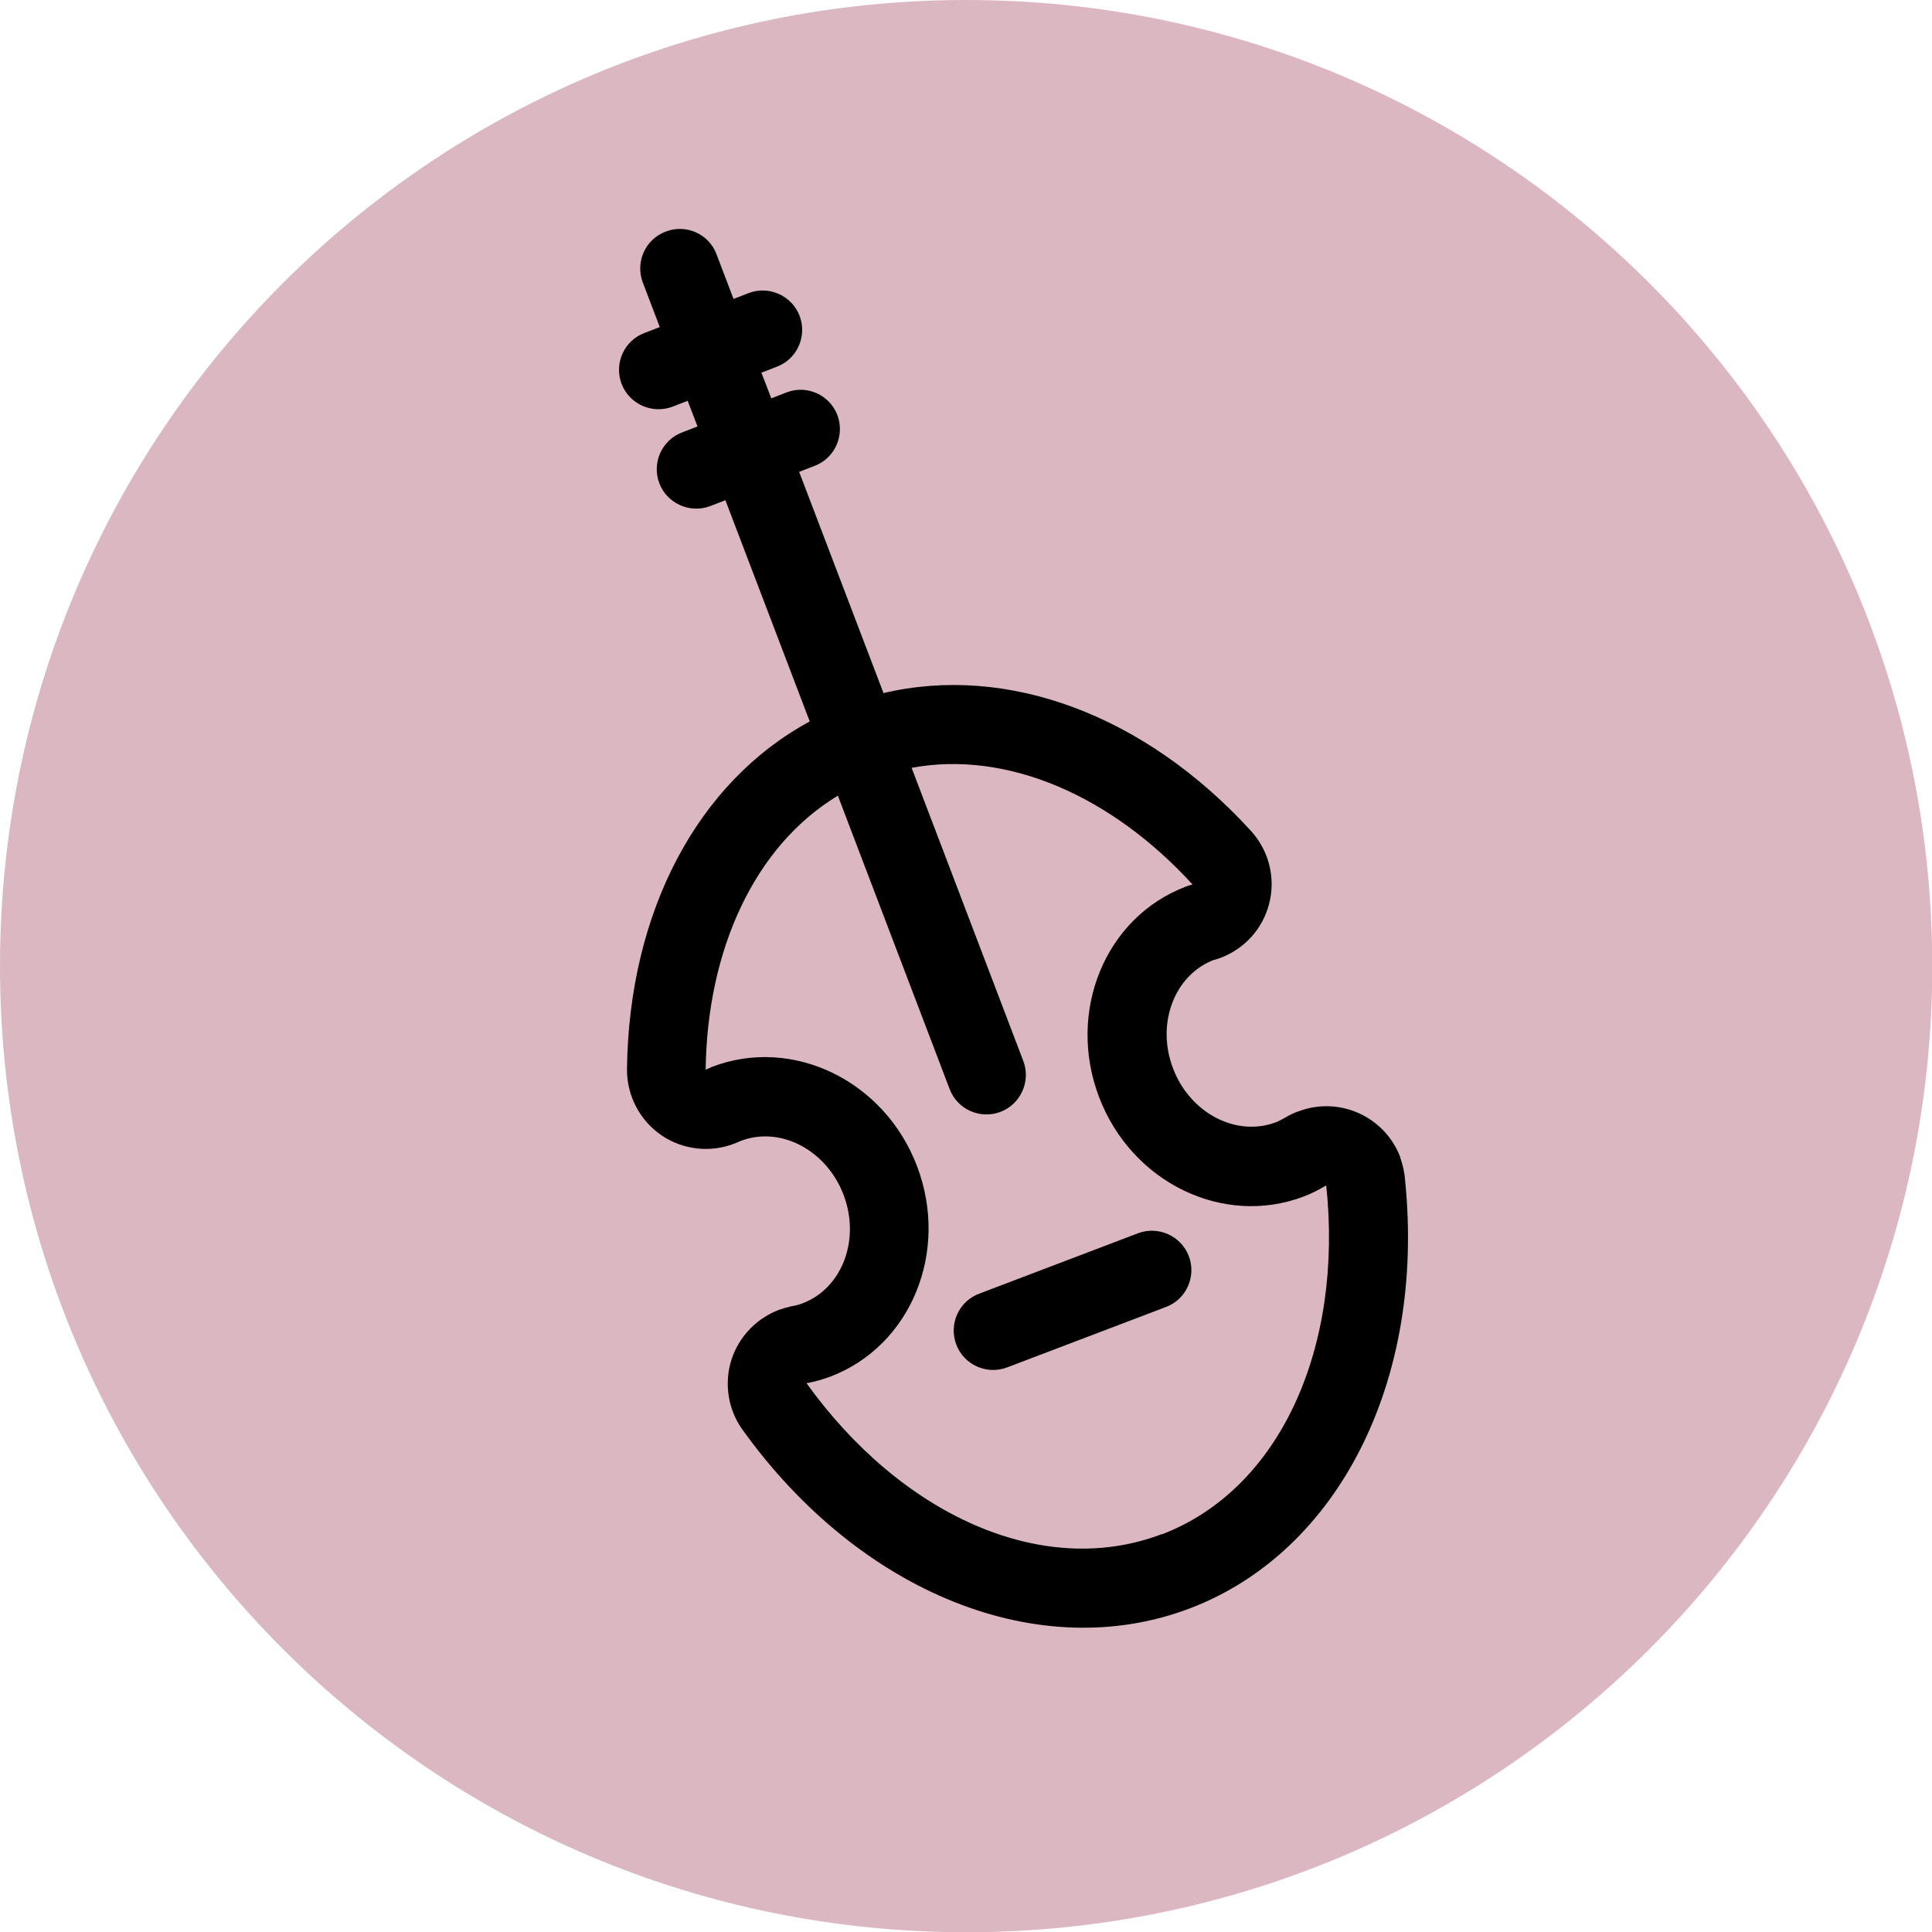
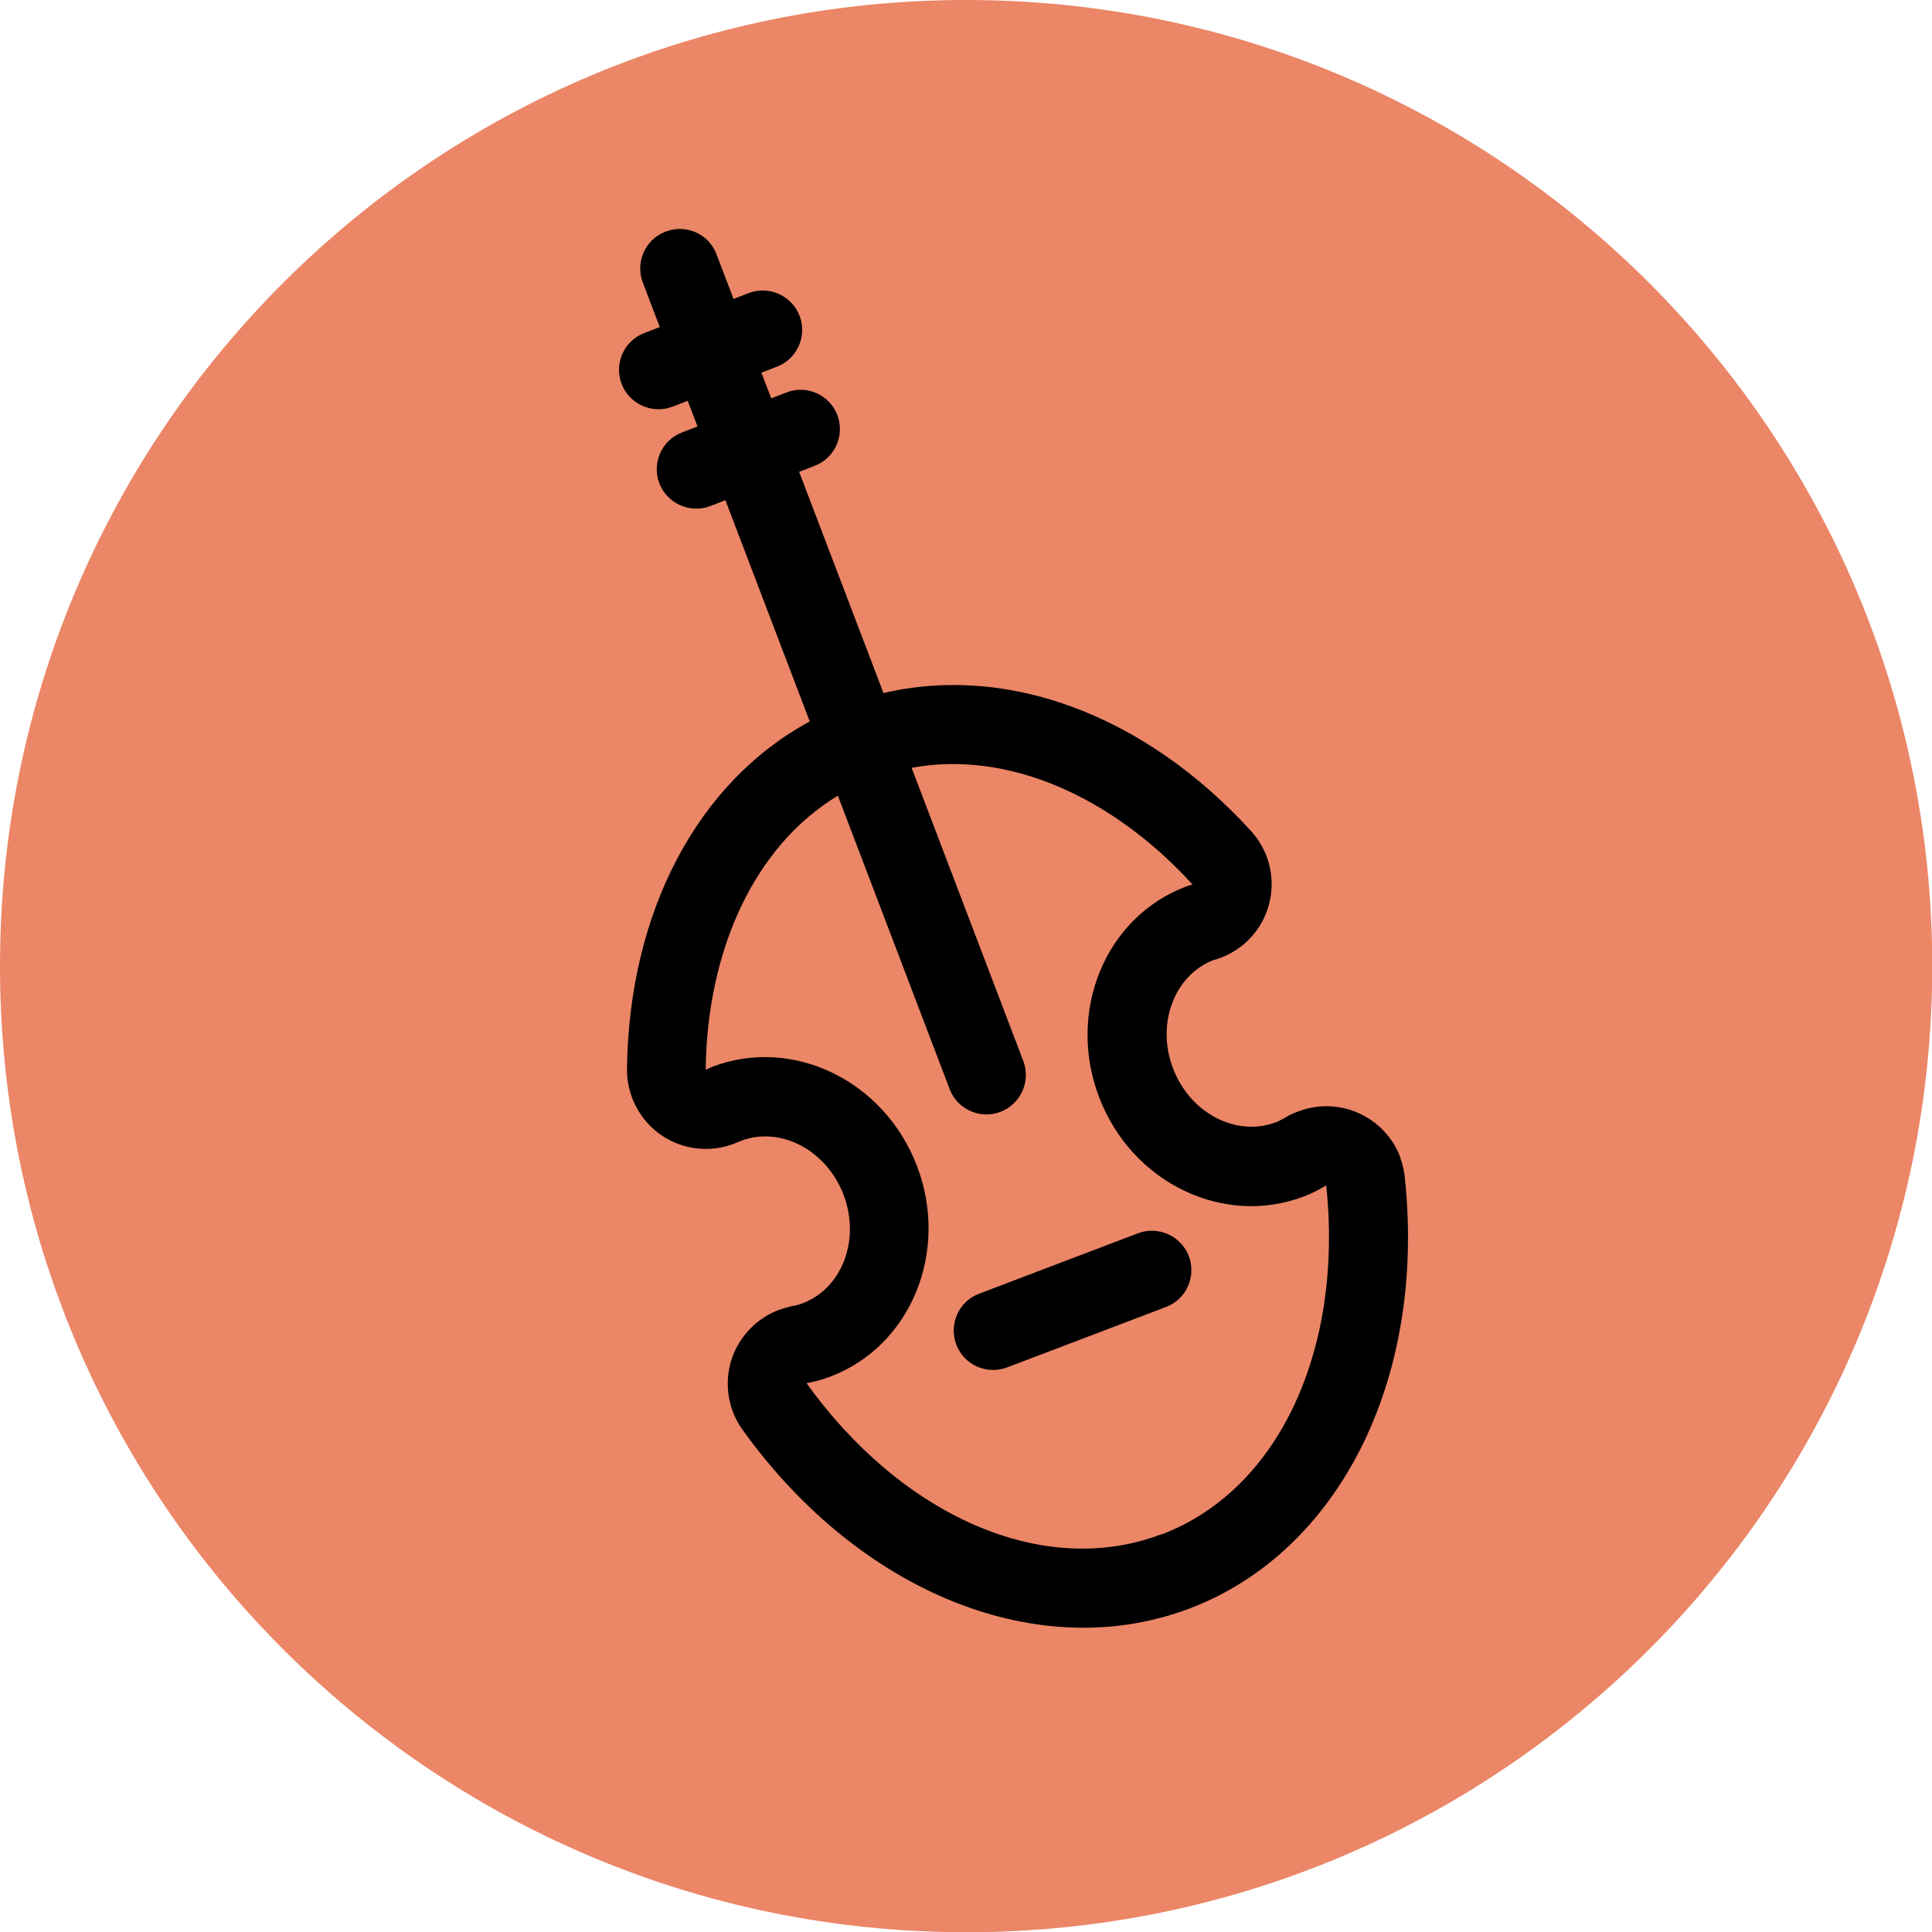
<svg xmlns="http://www.w3.org/2000/svg" id="Calque_2" width="30" height="30" viewBox="0 0 78.33 78.33">
  <defs>
-     <style>.cls-1{fill:#dbb7c1;}</style>
+     <style>.cls-1{fill:#EB8667;}</style>
  </defs>
  <g id="Calque_1-2">
    <path id="Rectangle_324" class="cls-1" d="m39.17,0h0c21.63,0,39.17,17.54,39.17,39.17h0c0,21.63-17.54,39.17-39.17,39.17h0C17.54,78.33,0,60.8,0,39.17h0C0,17.54,17.54,0,39.17,0Z" />
    <path d="m56.77,46.91c-.63-1.64-2.46-2.47-4.1-1.86-.01,0-.02,0-.03.01-.04.01-.07.03-.11.04-.15.06-.29.13-.42.21-.15.08-.27.15-.38.19-1.61.61-3.48-.37-4.17-2.18-.69-1.8.04-3.76,1.62-4.39l.17-.05s.1-.03.15-.05c.96-.37,1.69-1.17,1.95-2.17.28-1.05,0-2.17-.73-2.97-4.32-4.73-9.89-6.77-14.9-5.59l-3.42-8.97.62-.24c.83-.31,1.24-1.24.93-2.06s-1.24-1.24-2.06-.92l-.62.24-.4-1.04.62-.24c.83-.31,1.24-1.24.93-2.06s-1.24-1.24-2.06-.93l-.62.24-.69-1.81c-.31-.83-1.24-1.24-2.06-.92-.83.31-1.24,1.24-.93,2.06l.69,1.81-.62.24c-.83.31-1.24,1.24-.93,2.06s1.24,1.24,2.06.93l.62-.24.4,1.04-.62.24c-.83.31-1.24,1.24-.93,2.06s1.24,1.24,2.06.93l.62-.24,3.42,8.97c-4.53,2.45-7.33,7.69-7.41,14.09-.01,1.09.53,2.11,1.43,2.71.86.57,1.95.69,2.91.32.05-.02.1-.04.15-.06l.14-.06c1.6-.6,3.46.38,4.15,2.19.69,1.81-.05,3.79-1.66,4.4-.12.05-.27.09-.45.12-.18.04-.35.09-.52.15-.83.32-1.5.97-1.84,1.81-.4,1.01-.26,2.16.37,3.04,4.77,6.65,12.06,9.56,18.14,7.25,6.04-2.3,9.54-9.25,8.73-17.33-.02-.32-.09-.64-.2-.95Zm-9.67,15.29c-4.86,1.85-10.59-.81-14.4-6.12.33-.06.65-.15.97-.27,3.26-1.24,4.83-5.06,3.51-8.53-1.32-3.47-5.04-5.27-8.3-4.03-.09.04-.18.08-.27.12.06-4.86,1.98-9.07,5.36-11.11l4.53,11.89c.31.83,1.24,1.24,2.06.93s1.24-1.24.93-2.06l-4.53-11.89c3.88-.72,8.11,1.14,11.39,4.73-.09.03-.19.05-.28.09-3.26,1.24-4.83,5.06-3.51,8.53s5.04,5.27,8.3,4.03c.32-.12.62-.28.91-.45.69,6.5-1.82,12.3-6.67,14.15Z" />
    <path d="m46.14,50l-6.44,2.45c-.83.31-1.24,1.24-.93,2.06.31.83,1.24,1.24,2.06.93l6.44-2.45c.83-.31,1.24-1.24.93-2.06s-1.24-1.24-2.06-.93Z" />
  </g>
</svg>
